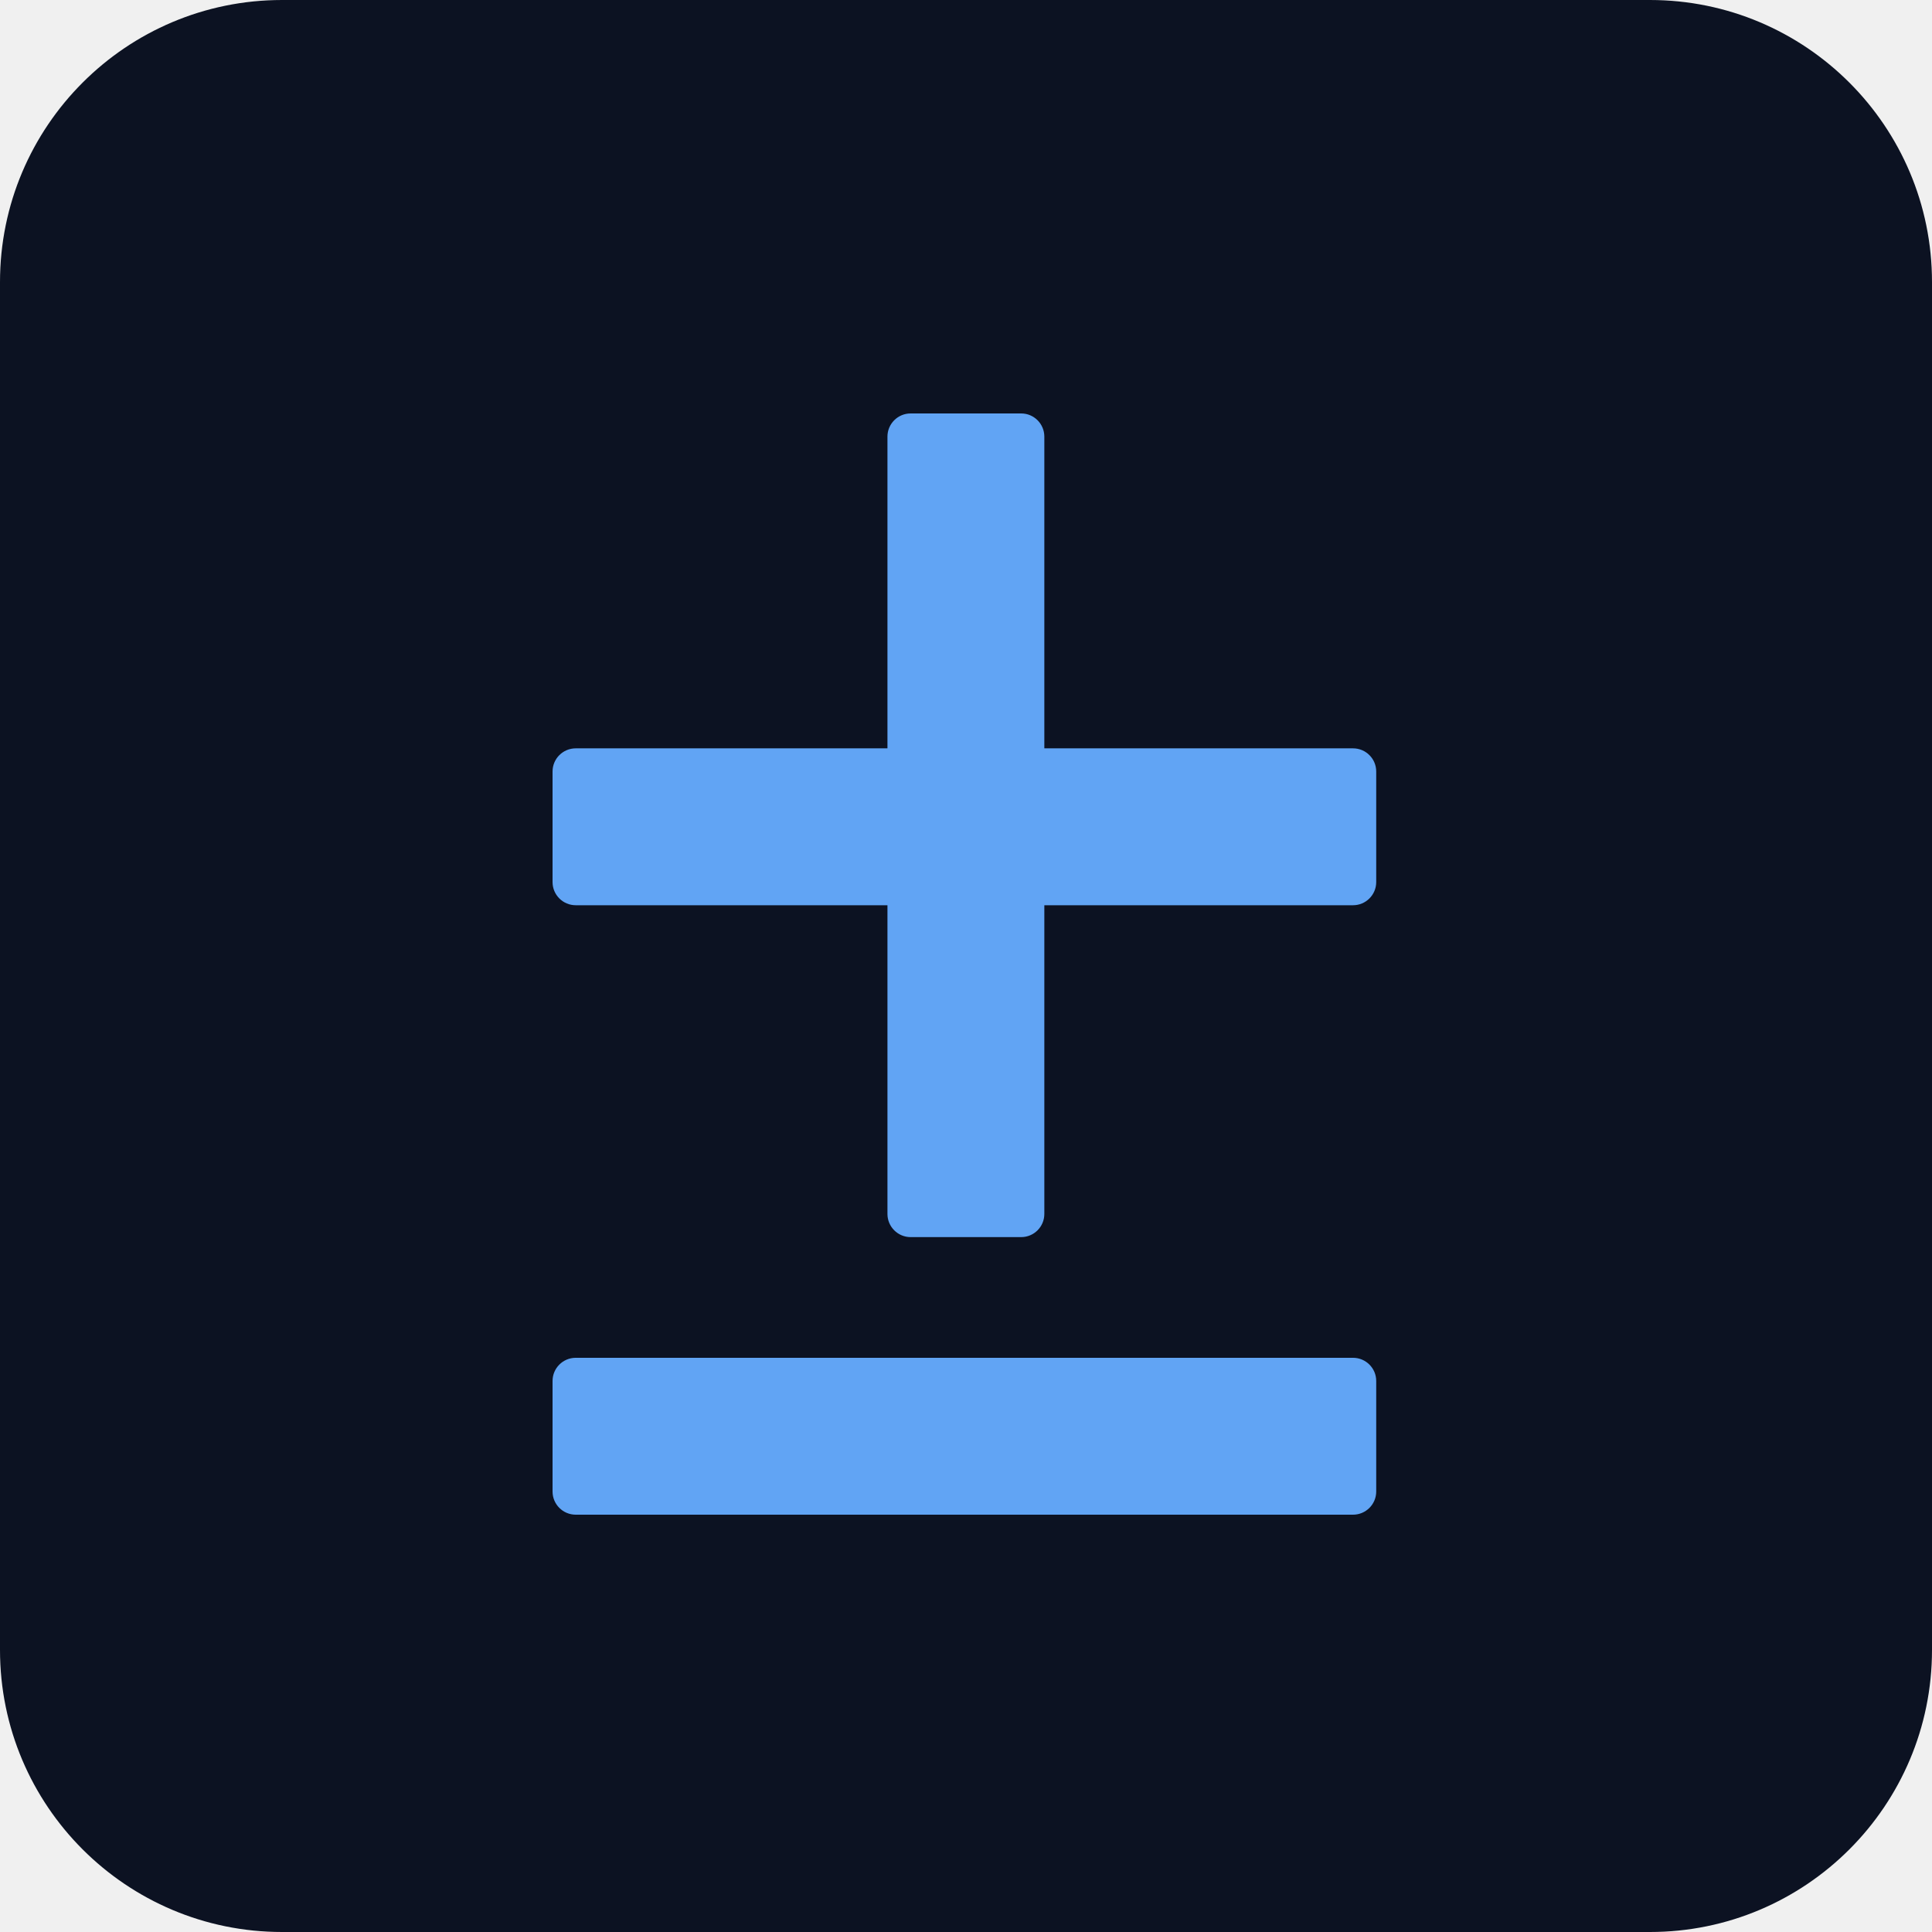
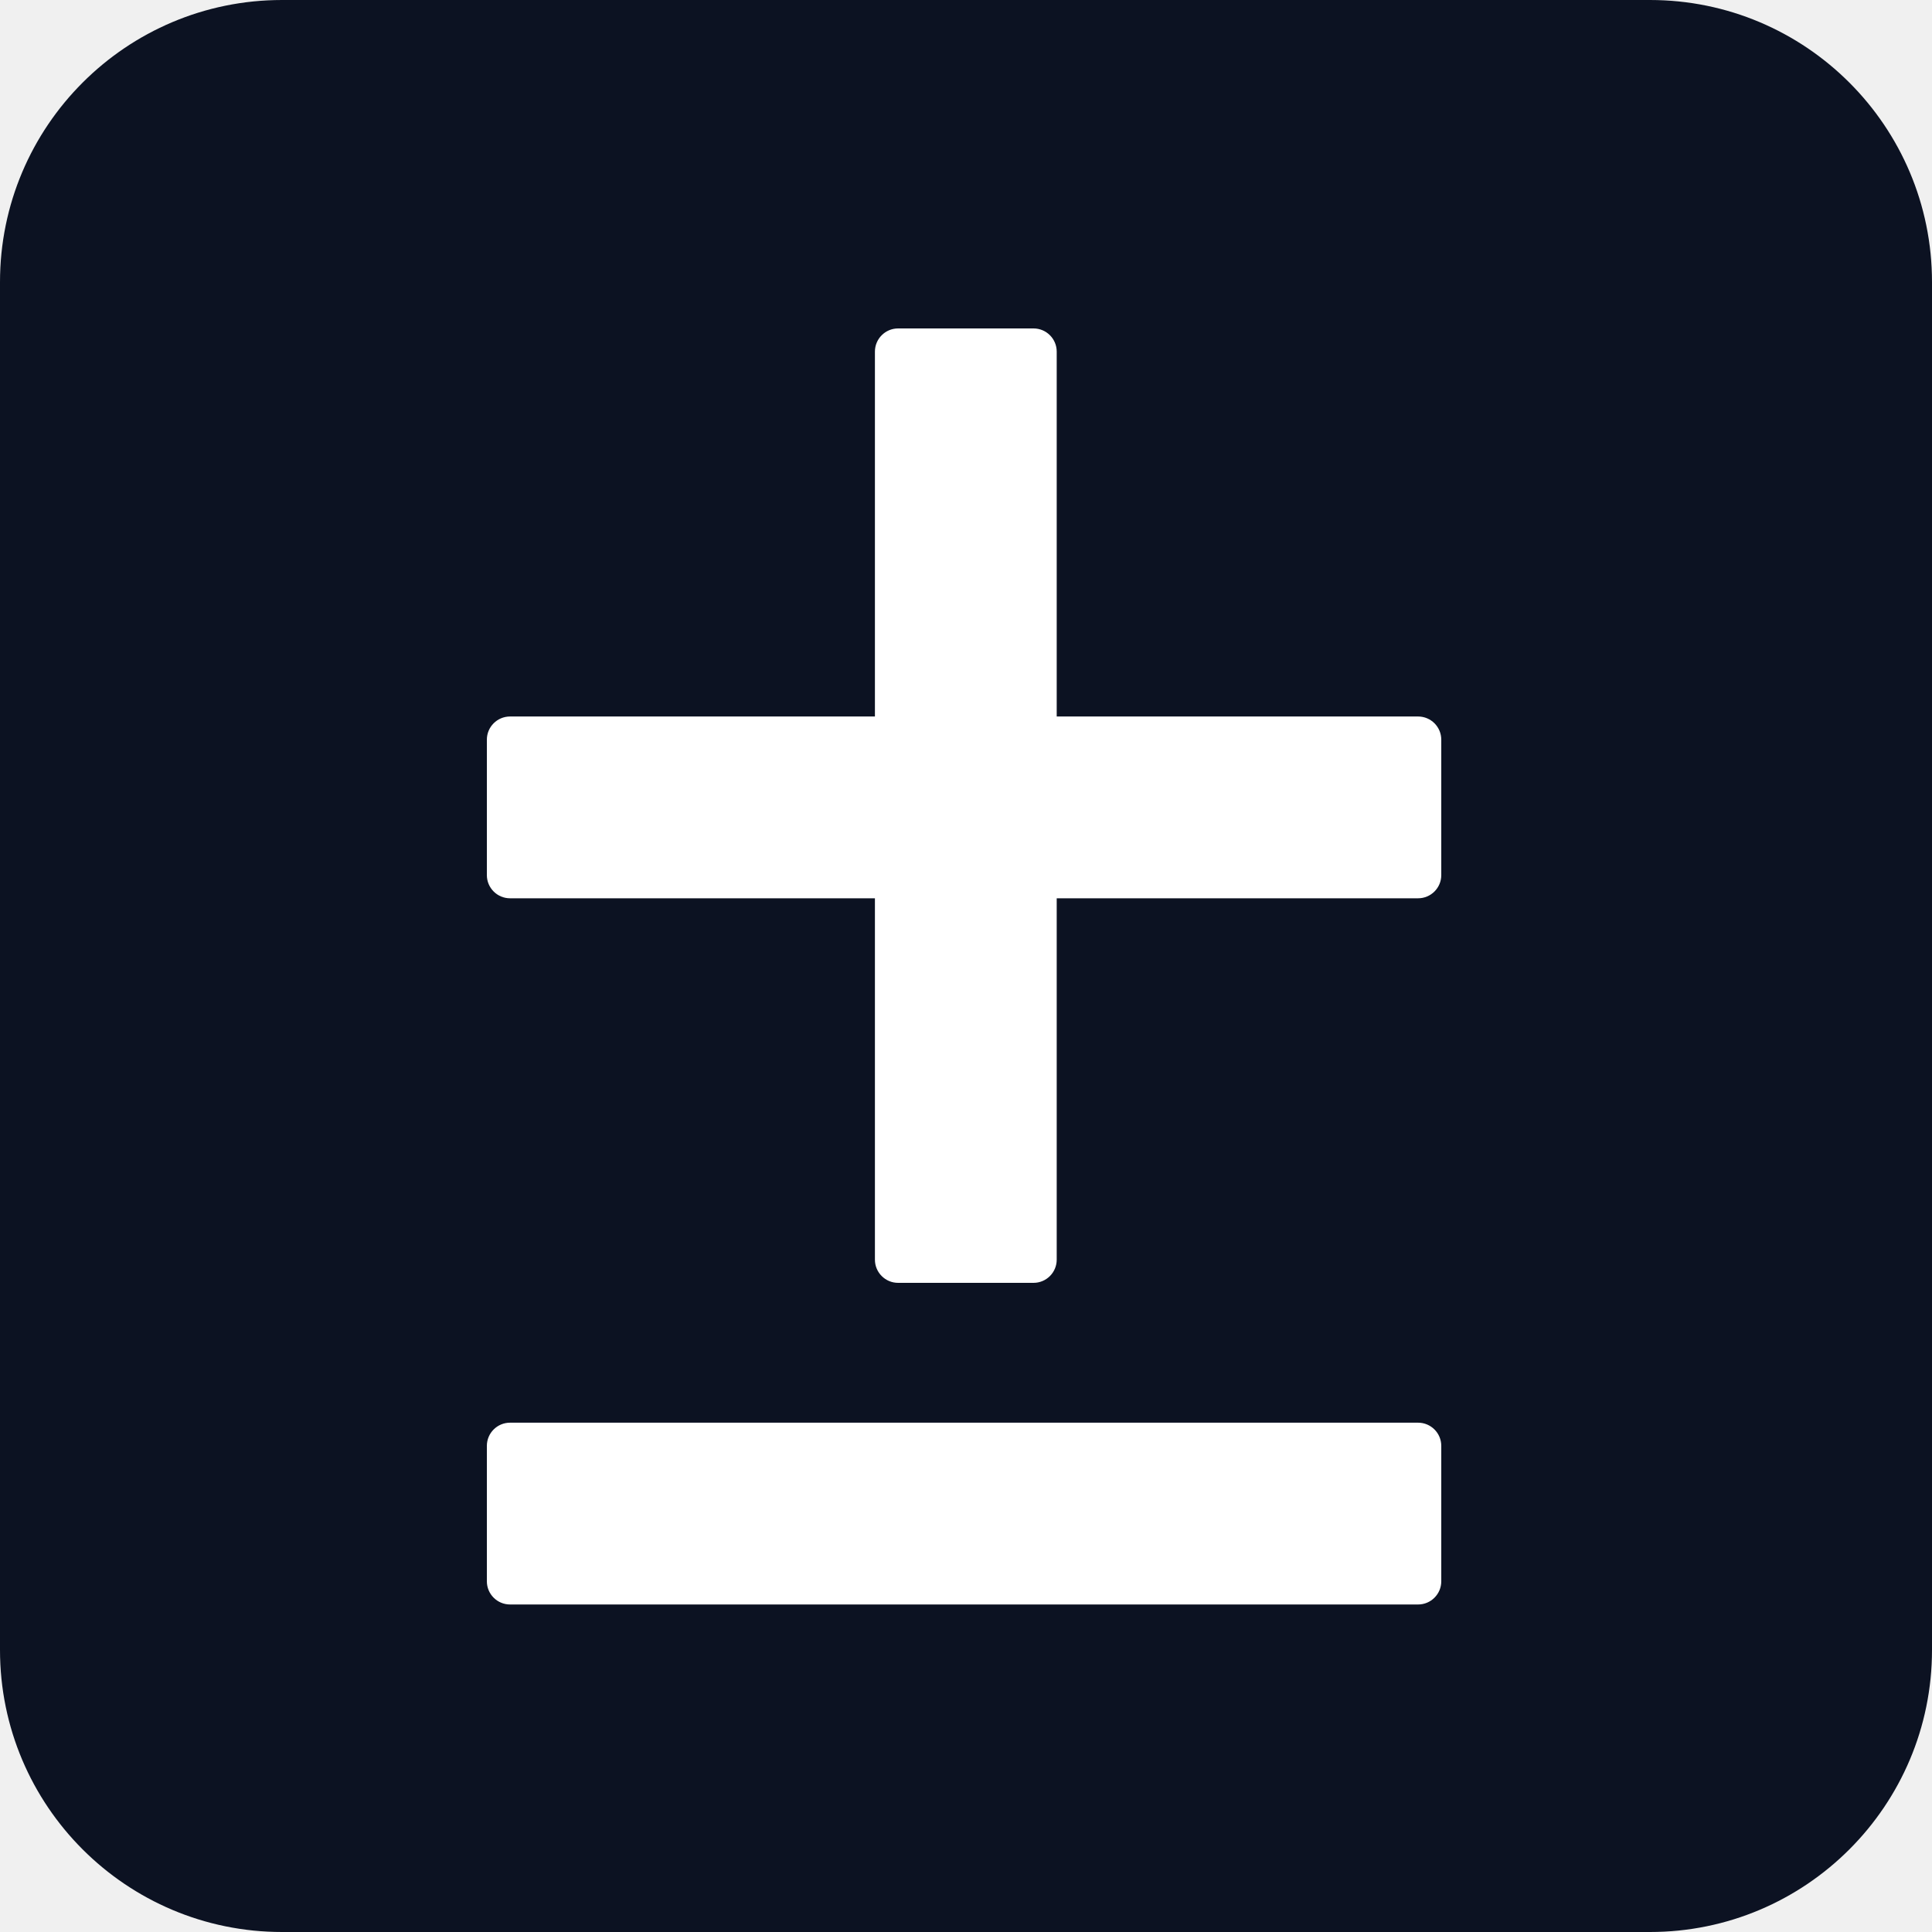
<svg xmlns="http://www.w3.org/2000/svg" width="500" height="500" viewBox="0 0 500 500" fill="none">
  <rect width="500" height="500" rx="73" fill="#0C1222" />
-   <path fill-rule="evenodd" clip-rule="evenodd" d="M235.671 320.164C232.358 320.164 229.671 317.478 229.671 314.164V234.274H149C145.686 234.274 143 231.588 143 228.274V199.671C143 196.358 145.686 193.671 149 193.671H229.671V113C229.671 109.686 232.358 107 235.671 107H264.274C267.588 107 270.274 109.686 270.274 113V193.671H350.164C353.478 193.671 356.164 196.358 356.164 199.671V228.274C356.164 231.588 353.478 234.274 350.164 234.274H270.274V314.164C270.274 317.478 267.588 320.164 264.274 320.164H235.671ZM149 351.397C145.686 351.397 143 354.084 143 357.397V386C143 389.314 145.686 392 149 392H350.164C353.478 392 356.164 389.314 356.164 386V357.397C356.164 354.084 353.478 351.397 350.164 351.397H149Z" fill="#61A4F4" />
+   <path fill-rule="evenodd" clip-rule="evenodd" d="M232.429 332C229.115 332 226.429 329.314 226.429 326V232.476H132C128.686 232.476 126 229.79 126 226.476V191.429C126 188.115 128.686 185.429 132 185.429H226.429V91C226.429 87.686 229.115 85 232.429 85H267.476C270.79 85 273.476 87.686 273.476 91V185.429H367C370.314 185.429 373 188.115 373 191.429V226.476C373 229.79 370.314 232.476 367 232.476H273.476V326C273.476 329.314 270.79 332 267.476 332H232.429ZM132 368.19C128.686 368.19 126 370.877 126 374.19V409.238C126 412.552 128.686 415.238 132 415.238H367C370.314 415.238 373 412.552 373 409.238V374.19C373 370.877 370.314 368.19 367 368.19H132Z" fill="white" />
</svg>
